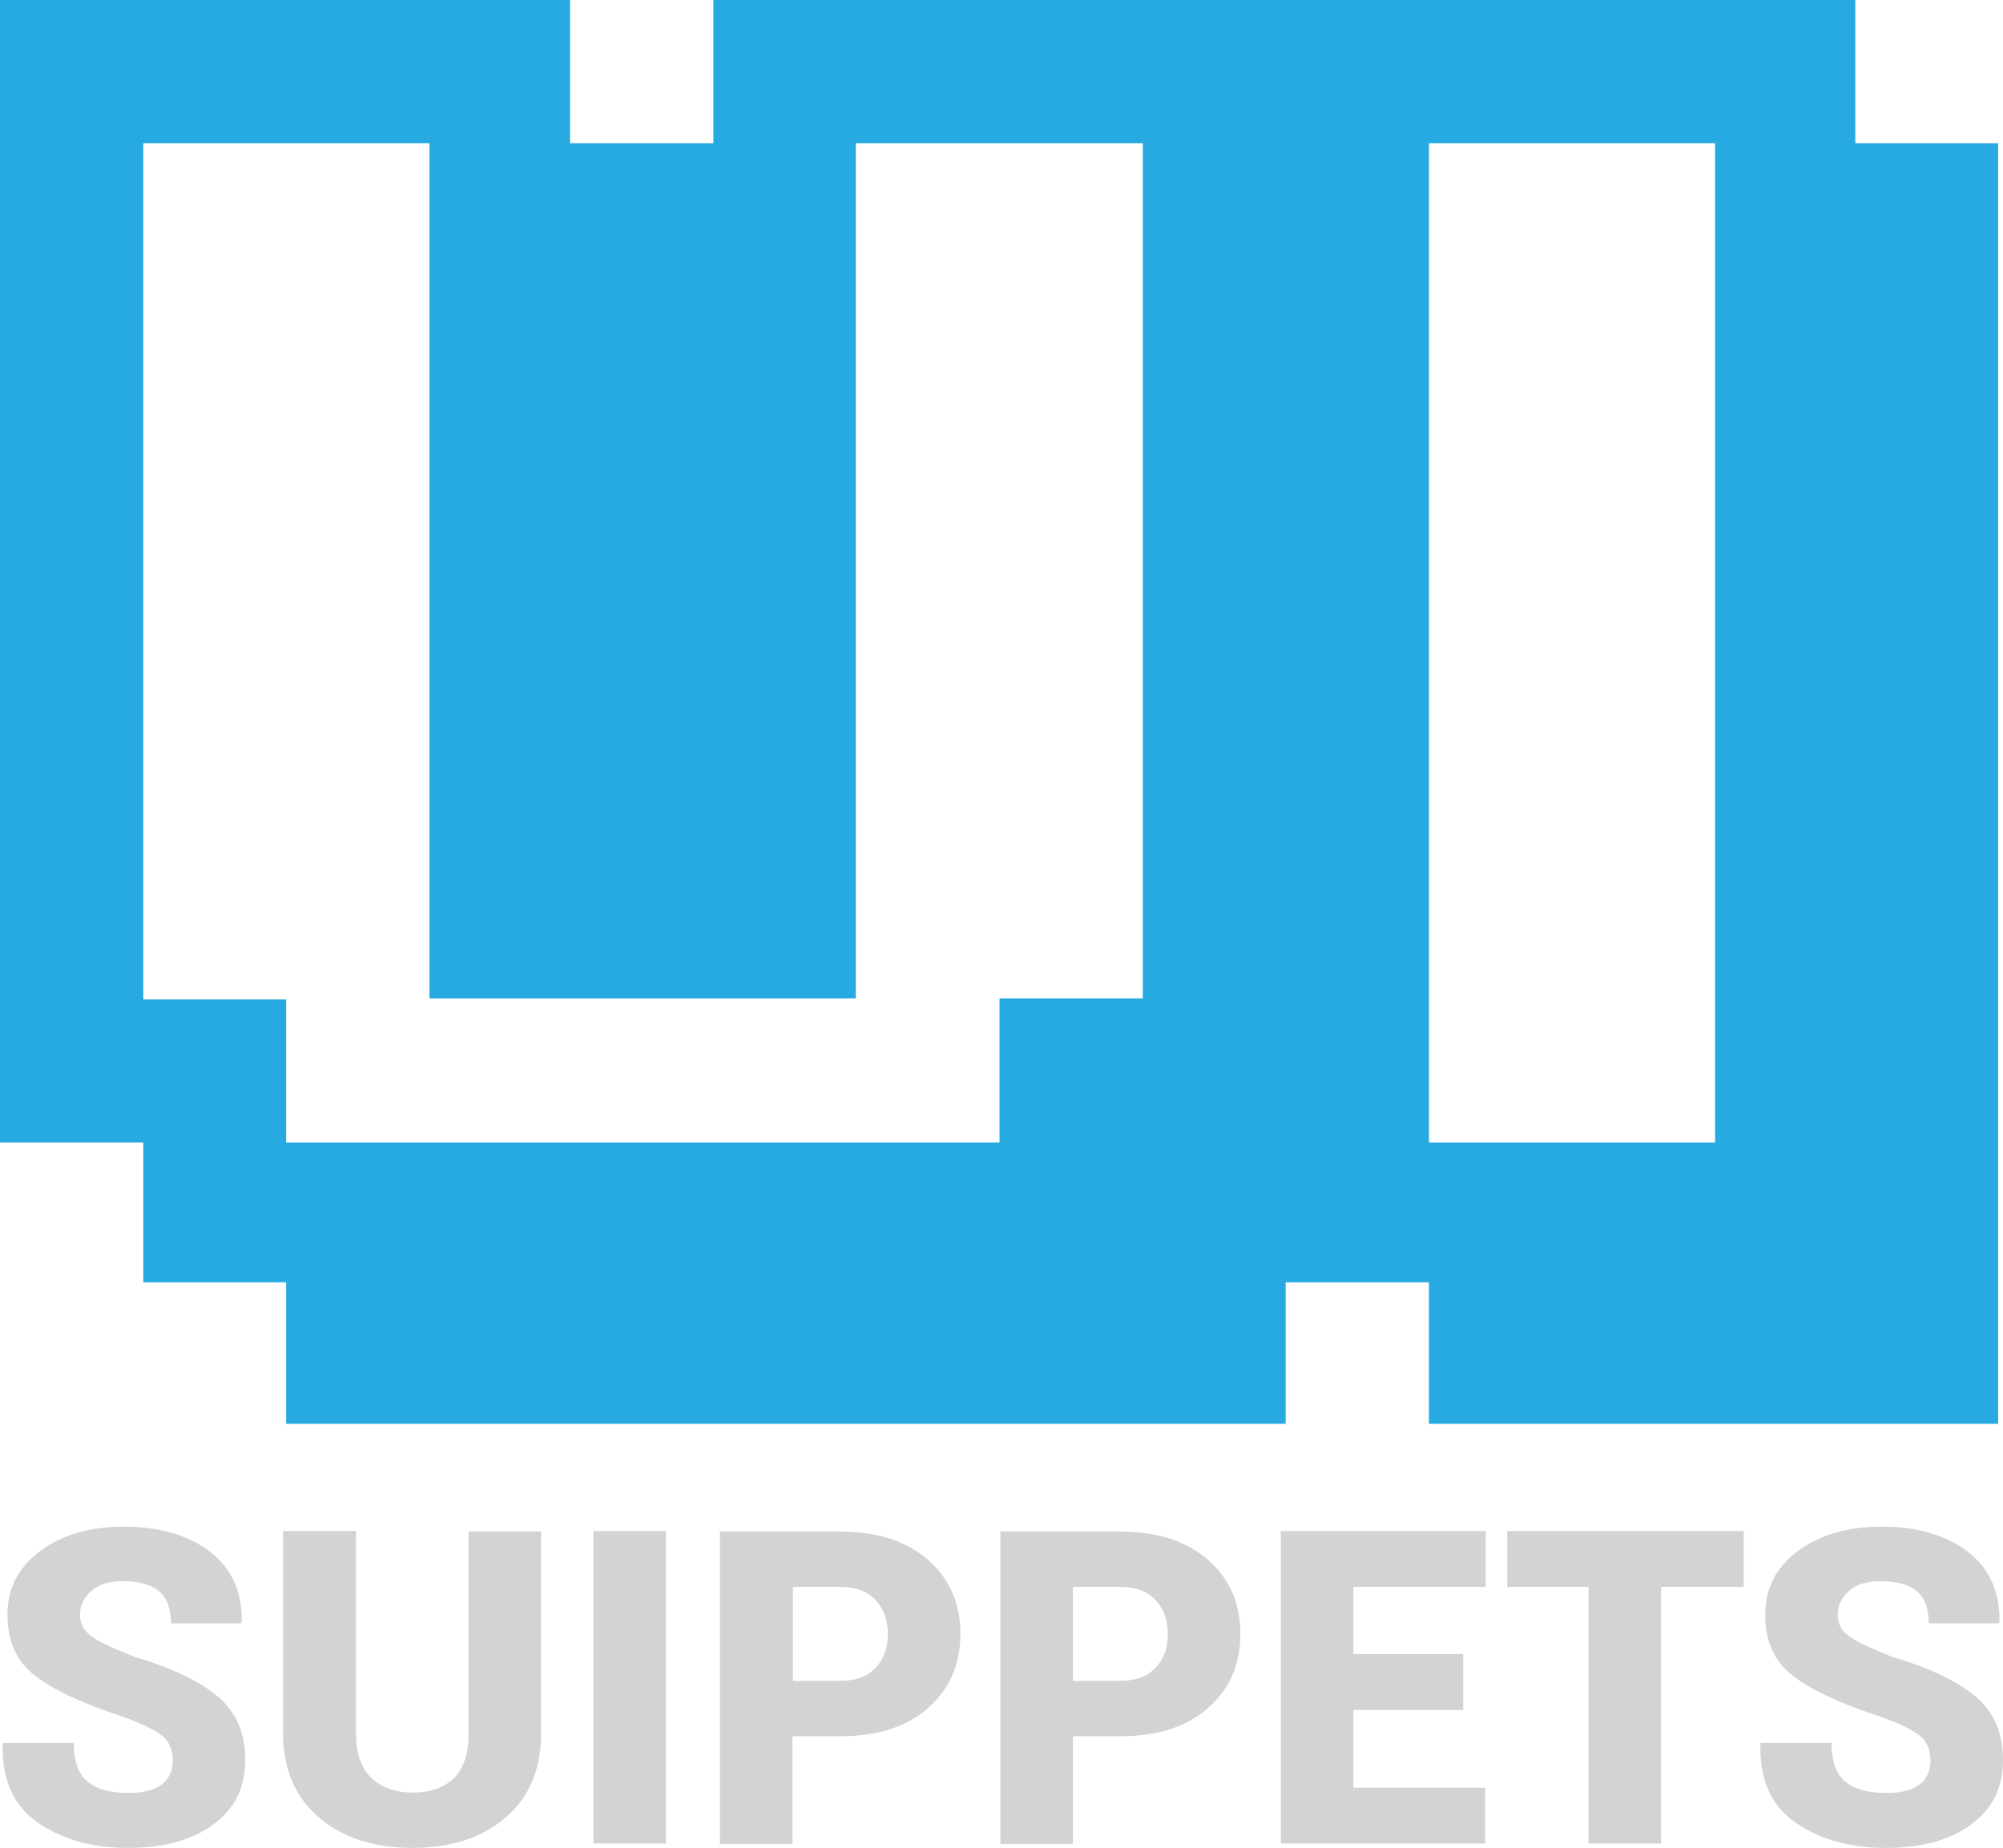
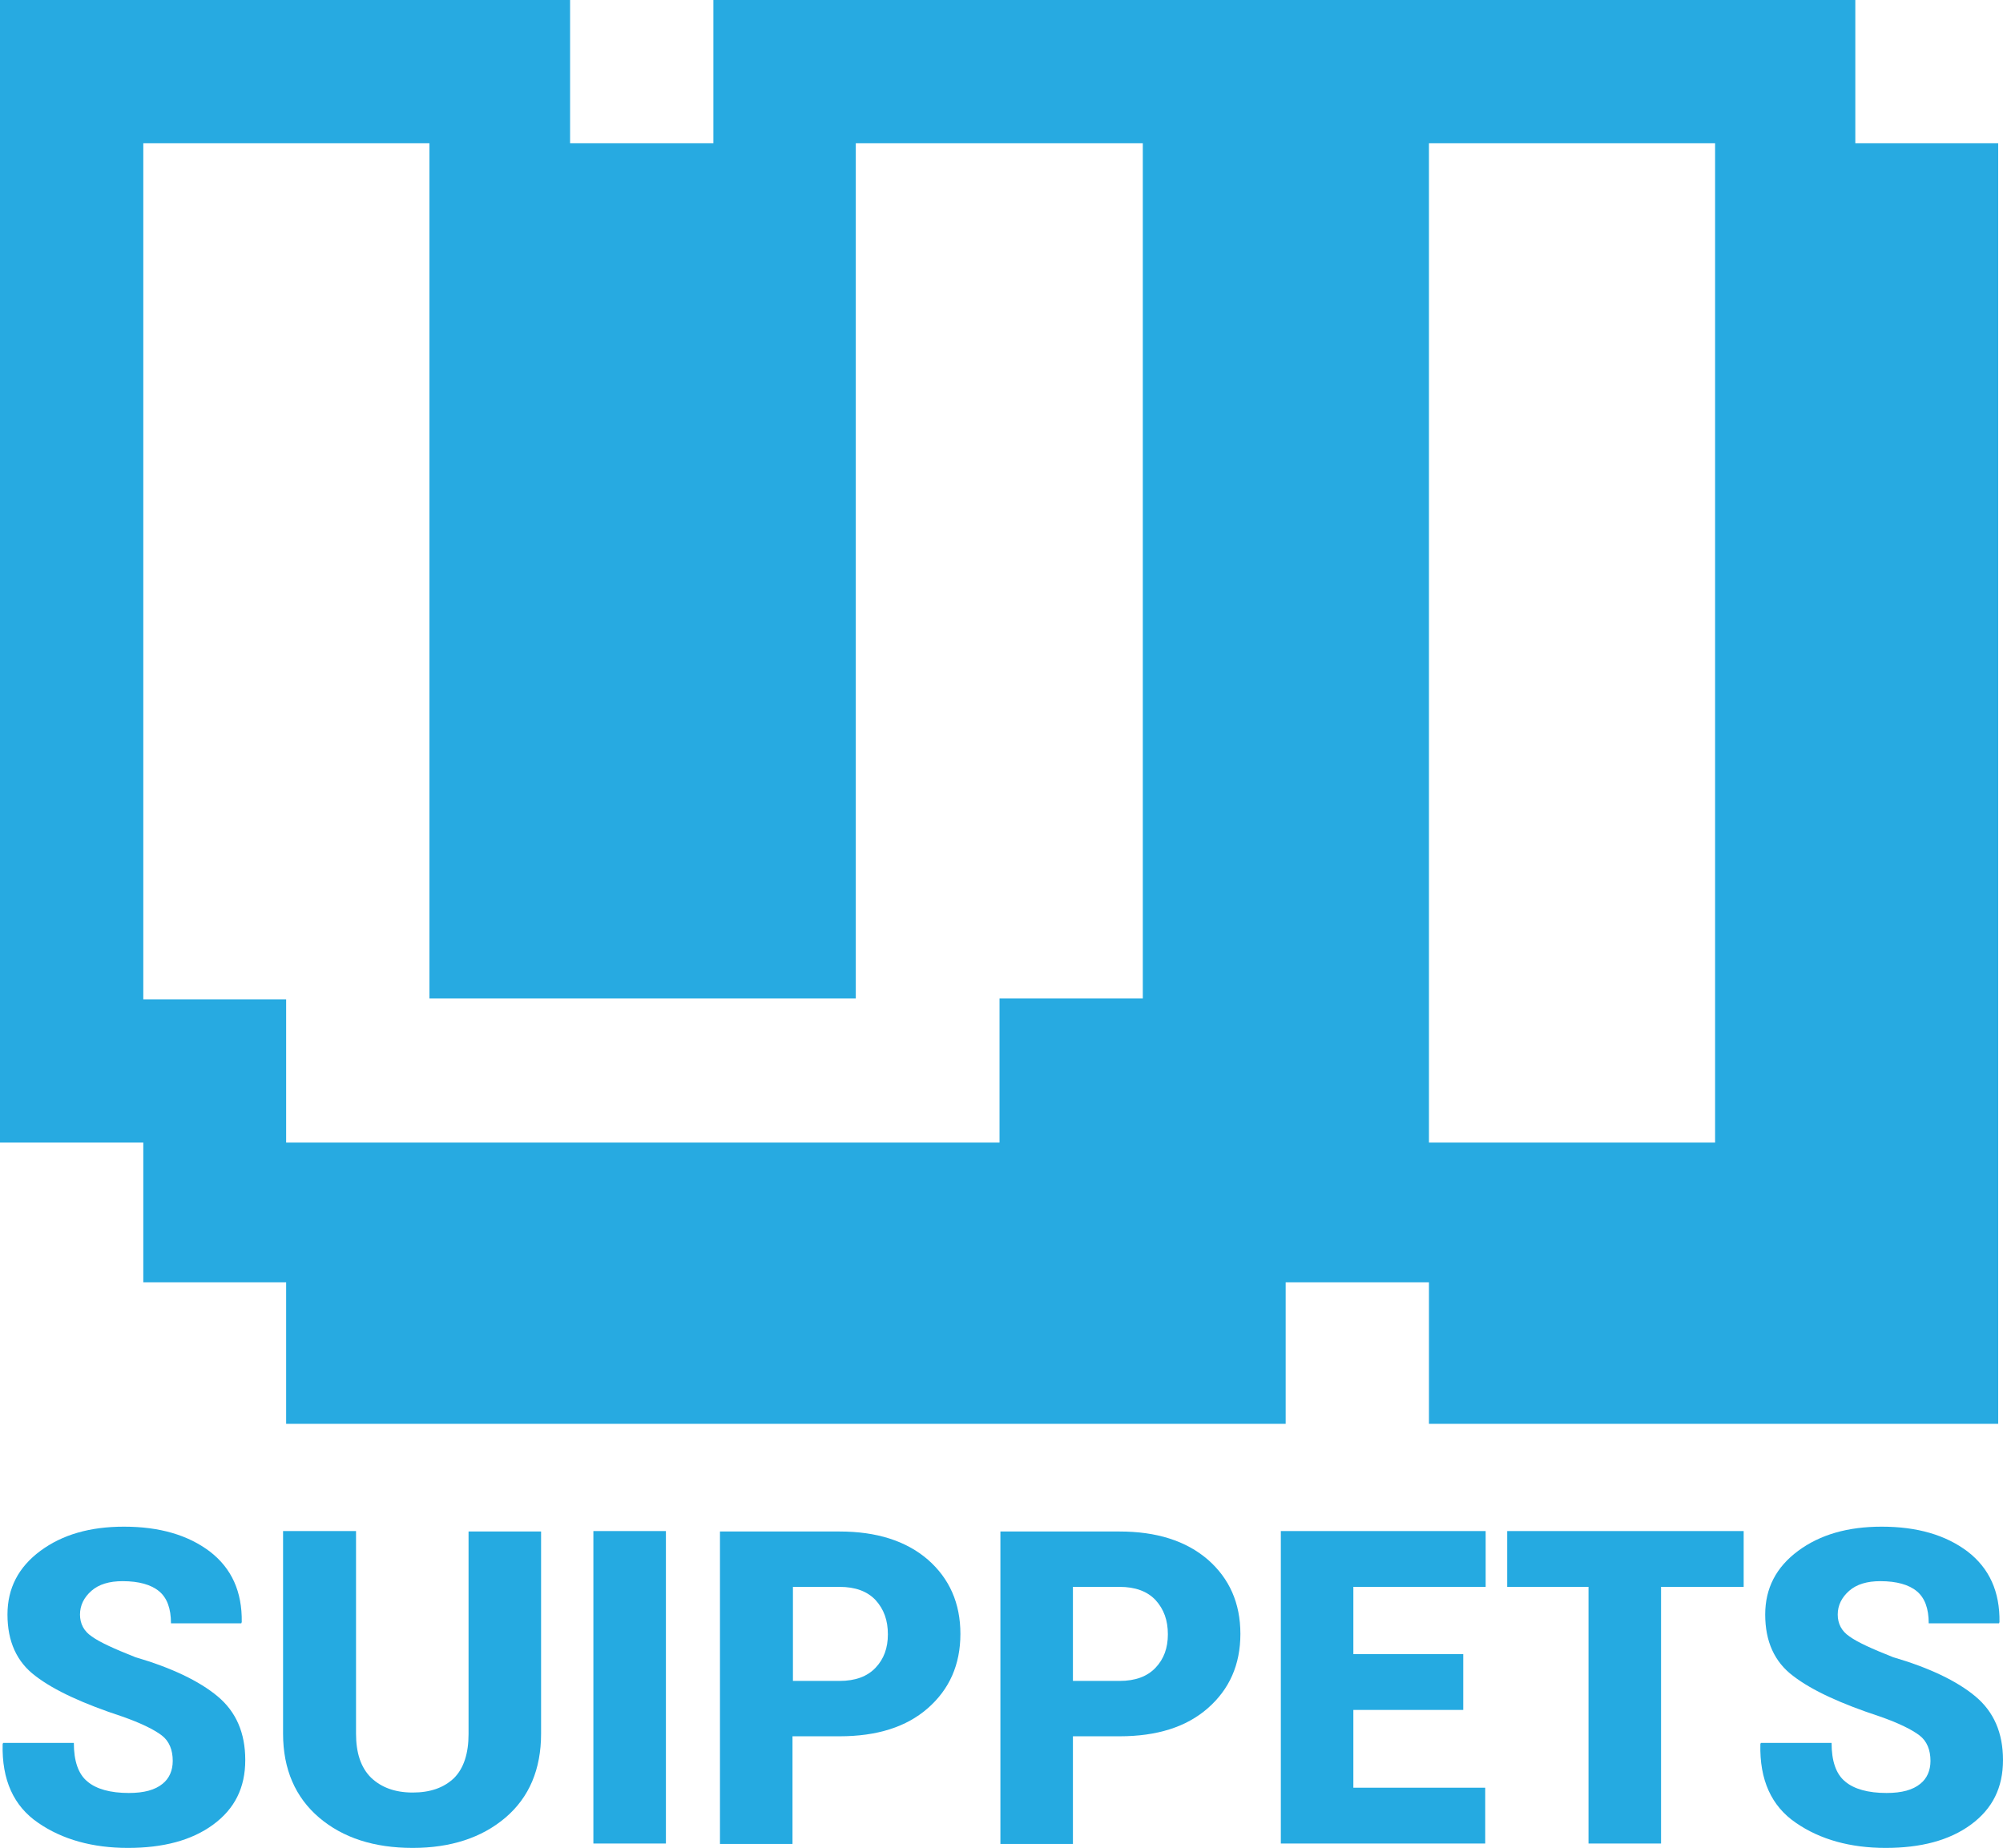
<svg xmlns="http://www.w3.org/2000/svg" version="1.1" id="Layer_1" x="0px" y="0px" viewBox="0 0 455.7 420.5" style="enable-background:new 0 0 455.7 420.5;" xml:space="preserve">
  <style type="text/css">
	.st0{fill:#27AAE1;}
- 	.st1{fill:#D1D3D4;}
+ 	.st1{fill:#25aae1;}
</style>
  <path class="st0" d="M422.1,32.6V0h-31.8h-32.6h-32.5h-32.6H260h-32.6h-32.5h-32.6v32.6h-32.6V0H97.8H65.1H32.6H0v32.6v31.8v32.6  v32.6v32.5v32.6v32.5V260h32.6v31.8h32.5V324h32.6h31.8h32.6h32.6h32.5H260h32.5v-32.2h32h0.6V324h32.5h32.6h31.8h32.6v-32.2V260  v-32.6v-32.5v-32.6v-32.5V97.1V64.5V32.6H422.1z M32.6,227.4v-32.5v-32.6v-32.5V97.1V64.5V32.6h32.5h32.6v31.8v32.6v32.6v32.5v32.6  v32.5h31.8h32.6h32.6v-32.5v-32.6v-32.5V97.1V64.5V32.6h32.5H260v31.8v32.6v32.6v32.5v32.6v32.5h-32.6V260h-32.5h-32.6h-32.6H97.8  H65.1v-32.6H32.6z M325.1,227.4v-32.5v-32.6v-32.5V97.1V64.5V32.6h32.5h32.6v31.8v32.6v32.6v32.5v32.6v32.5V260h-32.6h-32.5V227.4z" />
  <path class="st1" d="M39.3,400.7c0-2.5-0.8-4.5-2.5-5.8s-4.7-2.8-9-4.3c-8.8-2.9-15.4-5.9-19.7-9.2c-4.3-3.2-6.4-7.9-6.4-14  c0-6,2.5-10.8,7.5-14.5c5-3.7,11.3-5.5,19-5.5c8.1,0,14.6,1.9,19.6,5.7c4.9,3.8,7.3,9.1,7.2,16l-0.1,0.3h-16c0-3.4-0.9-5.8-2.7-7.3  c-1.8-1.5-4.6-2.3-8.3-2.3c-3,0-5.4,0.7-7.1,2.2c-1.7,1.5-2.6,3.3-2.6,5.4c0,2.1,0.9,3.8,2.7,5c1.8,1.3,5.1,2.8,9.9,4.7  c8.2,2.4,14.5,5.4,18.7,8.9c4.2,3.5,6.3,8.3,6.3,14.5c0,6.3-2.4,11.1-7.3,14.7s-11.4,5.3-19.4,5.3c-8,0-14.9-1.9-20.4-5.7  c-5.6-3.8-8.3-9.8-8.1-17.9l0.1-0.3h16.1c0,4.1,1,7.1,3.1,8.8c2,1.7,5.2,2.6,9.4,2.6c3.5,0,6-0.7,7.7-2.1  C38.5,404.7,39.3,402.9,39.3,400.7z" />
  <path class="st1" d="M123.1,348.4v46.1c0,8.1-2.7,14.5-8.1,19.1c-5.4,4.6-12.5,6.9-21.1,6.9c-8.8,0-15.9-2.3-21.3-6.9  c-5.4-4.6-8.2-11-8.2-19.1v-46.1h16.6v46.1c0,4.4,1.1,7.7,3.4,10c2.3,2.2,5.4,3.4,9.5,3.4c4,0,7.1-1.1,9.4-3.3  c2.2-2.2,3.3-5.6,3.3-10v-46.1H123.1z" />
  <path class="st1" d="M151.5,419.5H135v-71.1h16.5V419.5z" />
  <path class="st1" d="M180.3,395.2v24.4h-16.5v-71.1H191c8.4,0,15.1,2.1,20.1,6.4c4.9,4.3,7.4,9.9,7.4,16.9c0,7-2.5,12.6-7.4,16.9  c-4.9,4.3-11.6,6.4-20.1,6.4H180.3z M180.3,382.5H191c3.6,0,6.3-1,8.2-3c1.9-2,2.8-4.5,2.8-7.6c0-3.2-0.9-5.7-2.8-7.8  c-1.9-2-4.6-3-8.2-3h-10.6V382.5z" />
  <path class="st1" d="M244.1,395.2v24.4h-16.5v-71.1h27.1c8.4,0,15.1,2.1,20.1,6.4c4.9,4.3,7.4,9.9,7.4,16.9c0,7-2.5,12.6-7.4,16.9  c-4.9,4.3-11.6,6.4-20.1,6.4H244.1z M244.1,382.5h10.6c3.6,0,6.3-1,8.2-3c1.9-2,2.8-4.5,2.8-7.6c0-3.2-0.9-5.7-2.8-7.8  c-1.9-2-4.6-3-8.2-3h-10.6V382.5z" />
  <path class="st1" d="M332.9,389.1h-25v17.7h30v12.7h-46.5v-71.1H338v12.7h-30.1v15.3h25V389.1z" />
  <path class="st1" d="M396.7,361.1h-18.8v58.4h-16.5v-58.4h-18.5v-12.7h53.8V361.1z" />
  <path class="st1" d="M439.2,400.7c0-2.5-0.8-4.5-2.5-5.8s-4.7-2.8-9-4.3c-8.8-2.9-15.4-5.9-19.7-9.2c-4.3-3.2-6.4-7.9-6.4-14  c0-6,2.5-10.8,7.5-14.5c5-3.7,11.3-5.5,19-5.5c8.1,0,14.6,1.9,19.6,5.7c4.9,3.8,7.3,9.1,7.2,16l-0.1,0.3h-16c0-3.4-0.9-5.8-2.7-7.3  c-1.8-1.5-4.6-2.3-8.3-2.3c-3,0-5.4,0.7-7.1,2.2c-1.7,1.5-2.6,3.3-2.6,5.4c0,2.1,0.9,3.8,2.7,5c1.8,1.3,5.1,2.8,9.9,4.7  c8.2,2.4,14.5,5.4,18.7,8.9c4.2,3.5,6.3,8.3,6.3,14.5c0,6.3-2.4,11.1-7.3,14.7s-11.4,5.3-19.4,5.3c-8,0-14.9-1.9-20.4-5.7  c-5.6-3.8-8.3-9.8-8.1-17.9l0.1-0.3h16.1c0,4.1,1,7.1,3.1,8.8c2,1.7,5.2,2.6,9.4,2.6c3.5,0,6-0.7,7.7-2.1  C438.4,404.7,439.2,402.9,439.2,400.7z" />
</svg>
